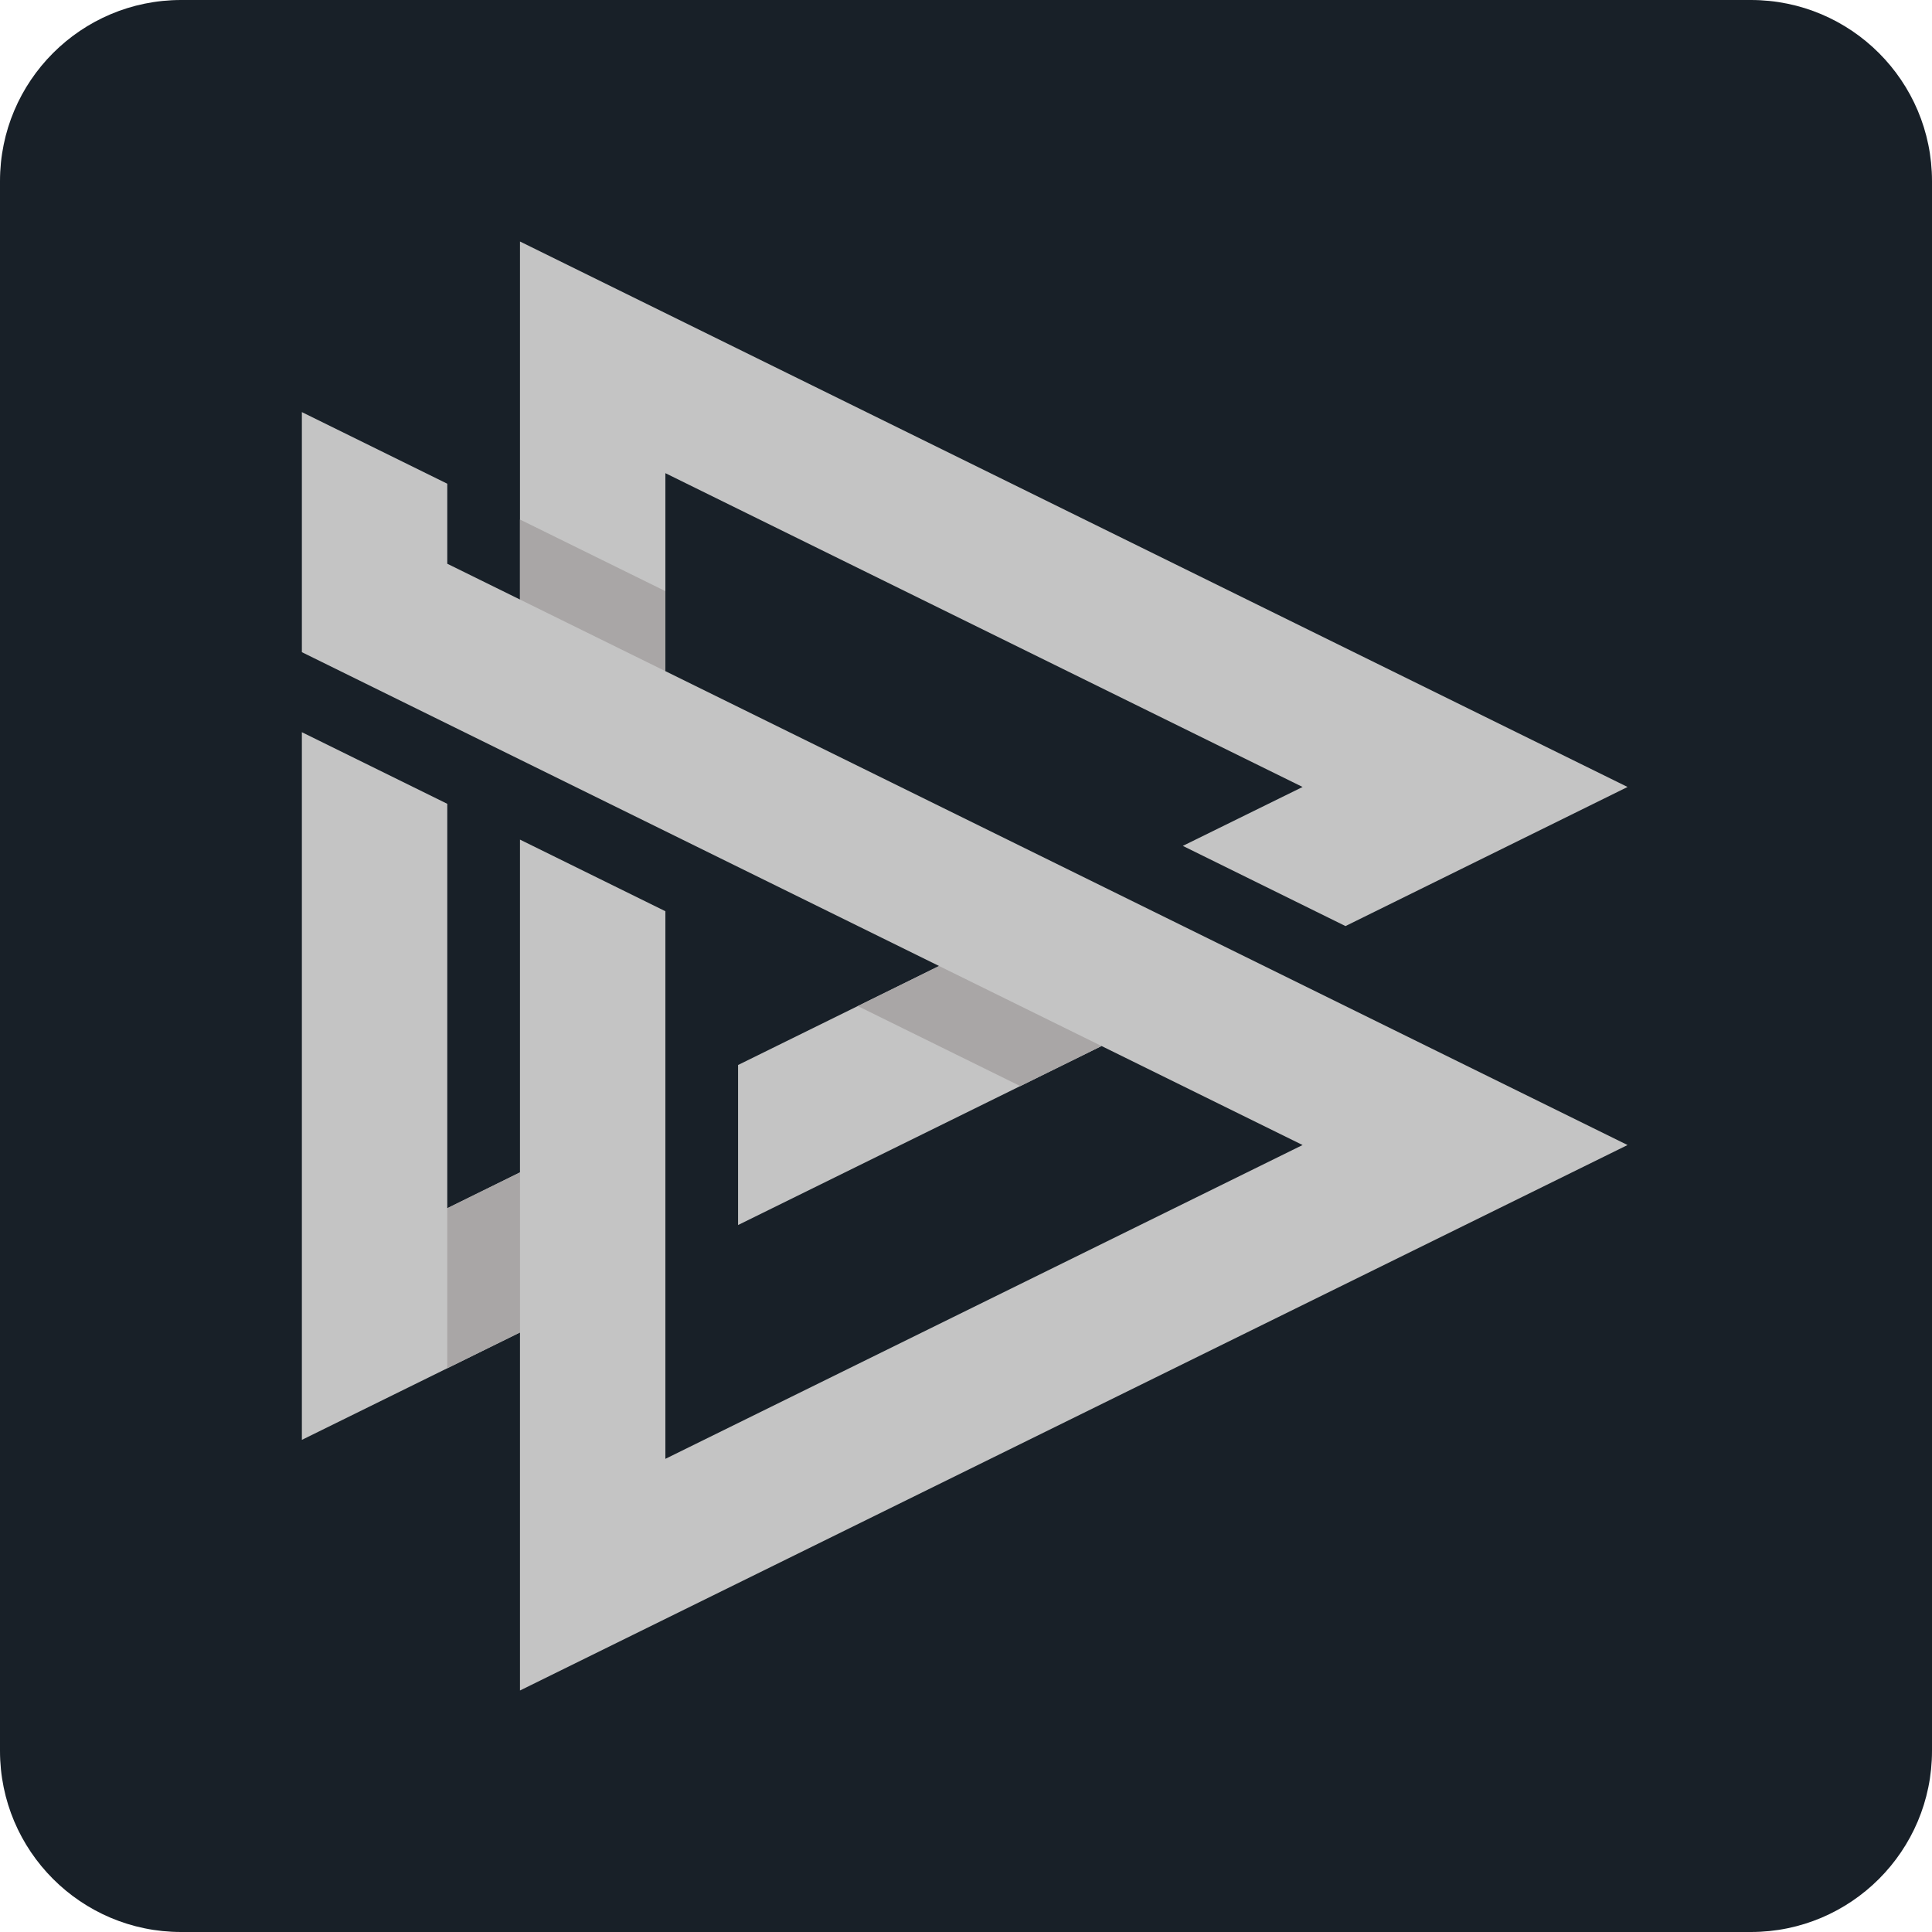
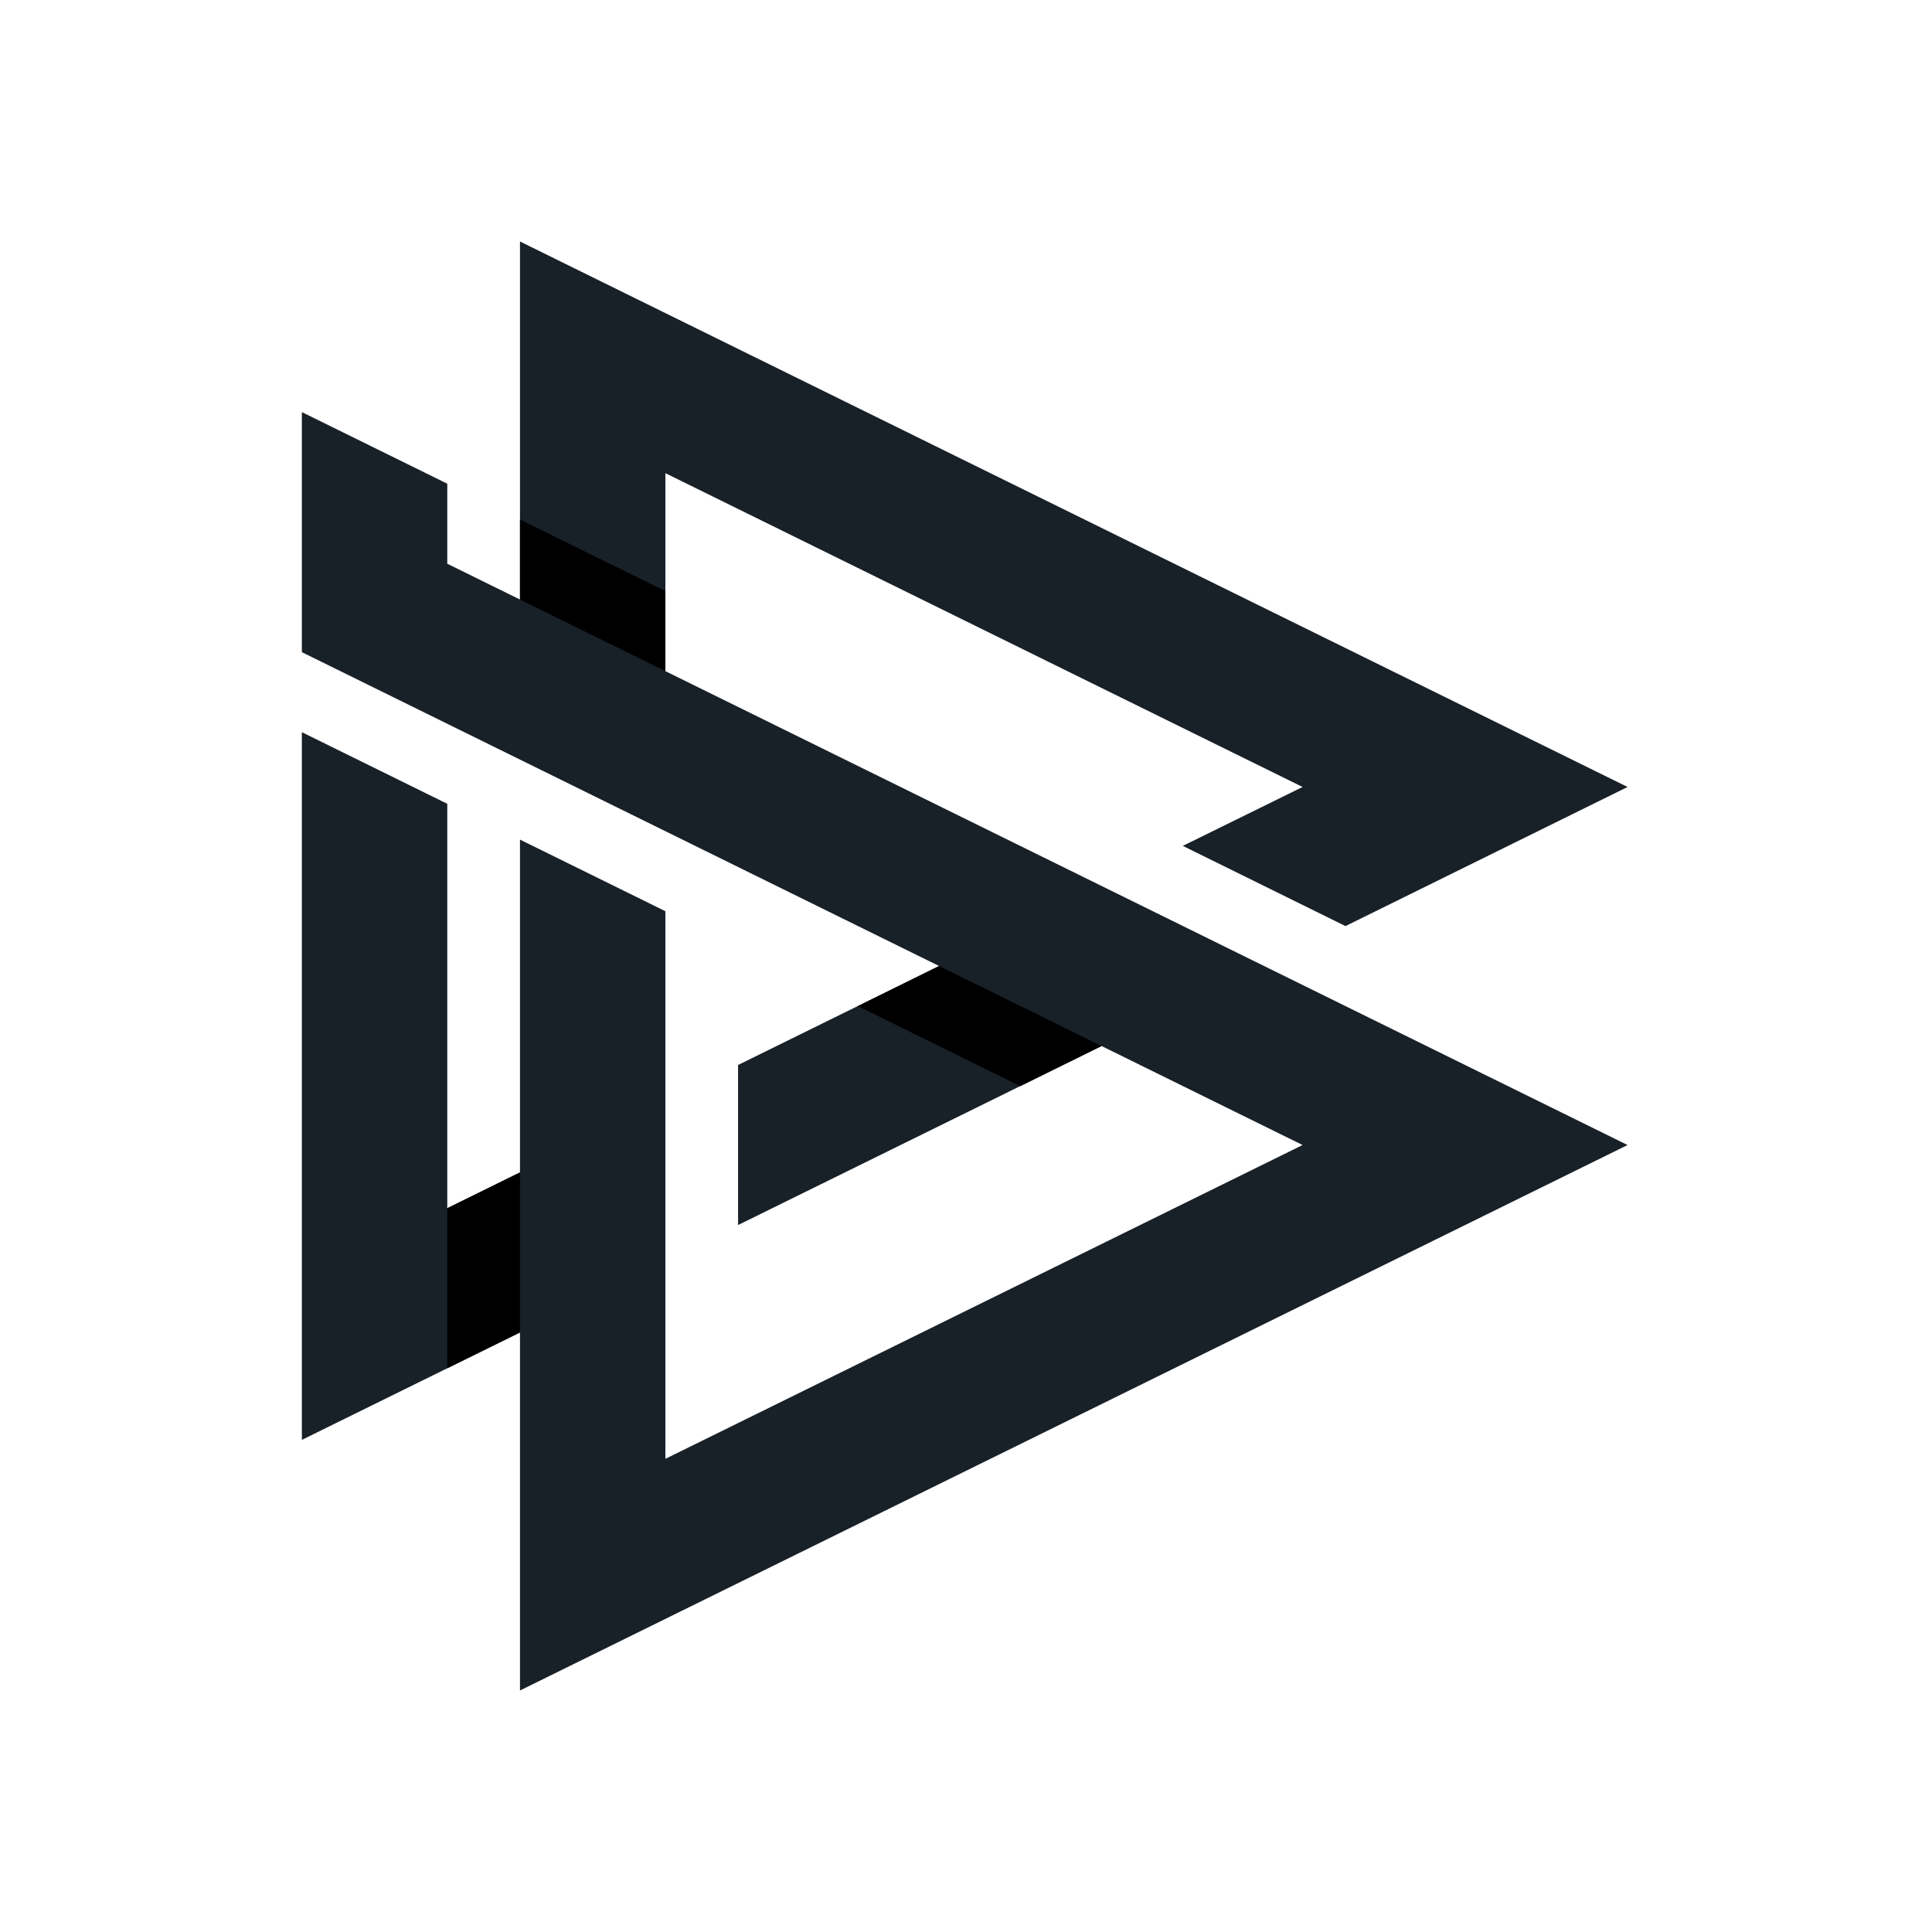
- <svg xmlns="http://www.w3.org/2000/svg" width="128px" height="128px" viewBox="0 0 128 128" version="1.1">
-   <g id="Page-1" stroke="none" stroke-width="1" fill="none" fill-rule="evenodd">
-     <g id="Desktop" transform="translate(-80, -409)">
-       <g id="logo-ivanbogar_gg" transform="translate(80, 409)">
-         <rect id="Rectangle" fill="#182028" x="0" y="0" width="128" height="128" rx="12" />
-         <g id="Group-3" transform="translate(20, 16)" fill-rule="nonzero">
-           <polygon id="Path" fill="#C4C4C4" points="24.083 28.465 24.083 15.348 66.3 36.139 58.365 40.042 69.142 45.355 87.83 36.139 14.45 0 14.45 23.721 9.633 21.349 9.633 16.047 0 11.303 0 27.208 42.217 48 28.899 54.559 28.899 65.162 52.982 53.302 66.3 59.861 24.083 80.652 24.083 44.371 14.45 39.626 14.45 61.675 9.633 64.048 9.633 37.254 0 32.51 0 79.395 14.45 72.279 14.45 96 87.83 59.861" />
-           <polygon id="Path" fill="#A9A6A6" points="14.45 23.721 24.083 28.465 24.083 23.164 14.45 18.42" />
-           <polygon id="Path" fill="#A9A6A6" points="36.835 50.657 47.599 55.958 52.982 53.302 42.217 48" />
-           <polygon id="Path" fill="#A9A6A6" points="9.633 74.651 14.45 72.279 14.45 61.675 9.633 64.047" />
-         </g>
-       </g>
-     </g>
+ <svg xmlns="http://www.w3.org/2000/svg" viewBox="0 0 128 128">
+   <style>
+         #main-color{
+             fill: #182028;
+         }
+         #shadow{
+             fill: #000000;
+         }
+         @media (prefers-color-scheme: dark) {
+         /* dark theme styles */
+             #main-color{
+                 fill: #C4C4C4;
+             }
+             #shadow{
+                 fill: #A9A6A6;
+             }
+         }
+     </style>
+   <g id="logo" transform="translate(20, 16)" fill-rule="nonzero">
+     <polygon id="main-color" points="24.083 28.465 24.083 15.348 66.3 36.139 58.365 40.042 69.142 45.355 87.83 36.139 14.45 0 14.45 23.721 9.633 21.349 9.633 16.047 0 11.303 0 27.208 42.217 48 28.899 54.559 28.899 65.162 52.982 53.302 66.3 59.861 24.083 80.652 24.083 44.371 14.45 39.626 14.45 61.675 9.633 64.048 9.633 37.254 0 32.51 0 79.395 14.45 72.279 14.45 96 87.83 59.861" />
+     <polygon id="shadow" points="14.45 23.721 24.083 28.465 24.083 23.164 14.45 18.42" />
+     <polygon id="shadow" points="36.835 50.657 47.599 55.958 52.982 53.302 42.217 48" />
+     <polygon id="shadoe" points="9.633 74.651 14.45 72.279 14.45 61.675 9.633 64.047" />
  </g>
</svg>
